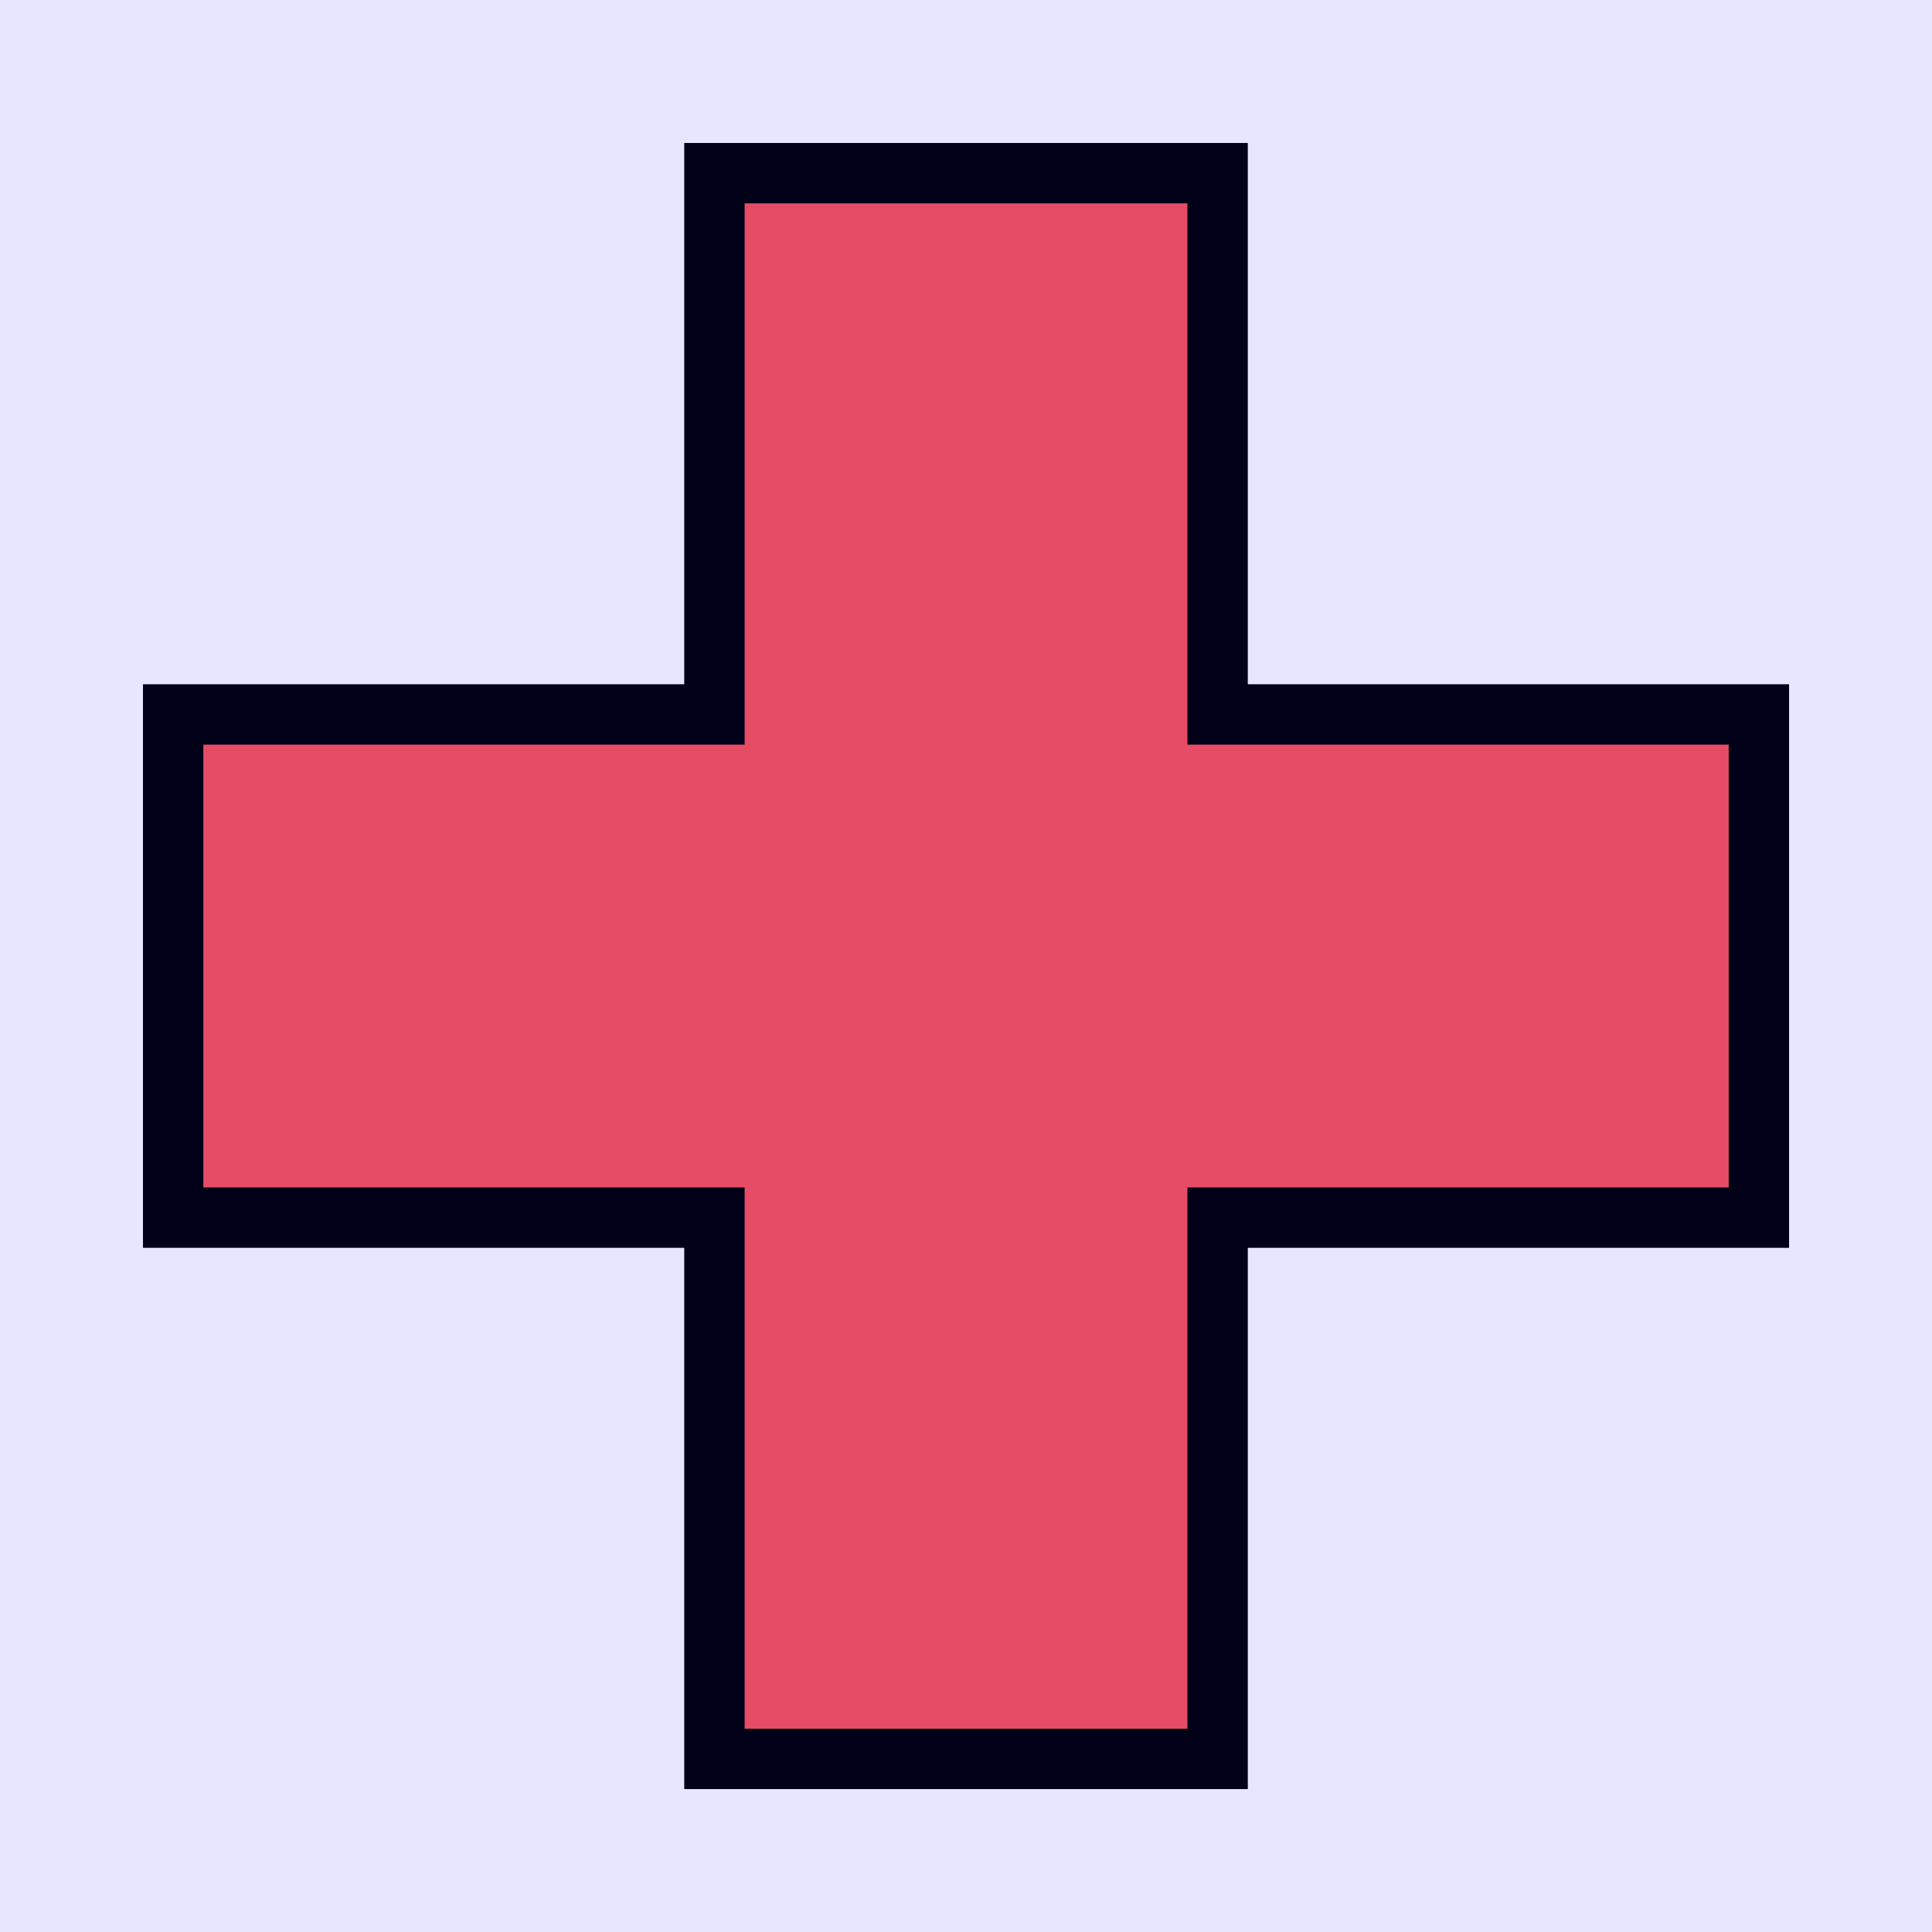
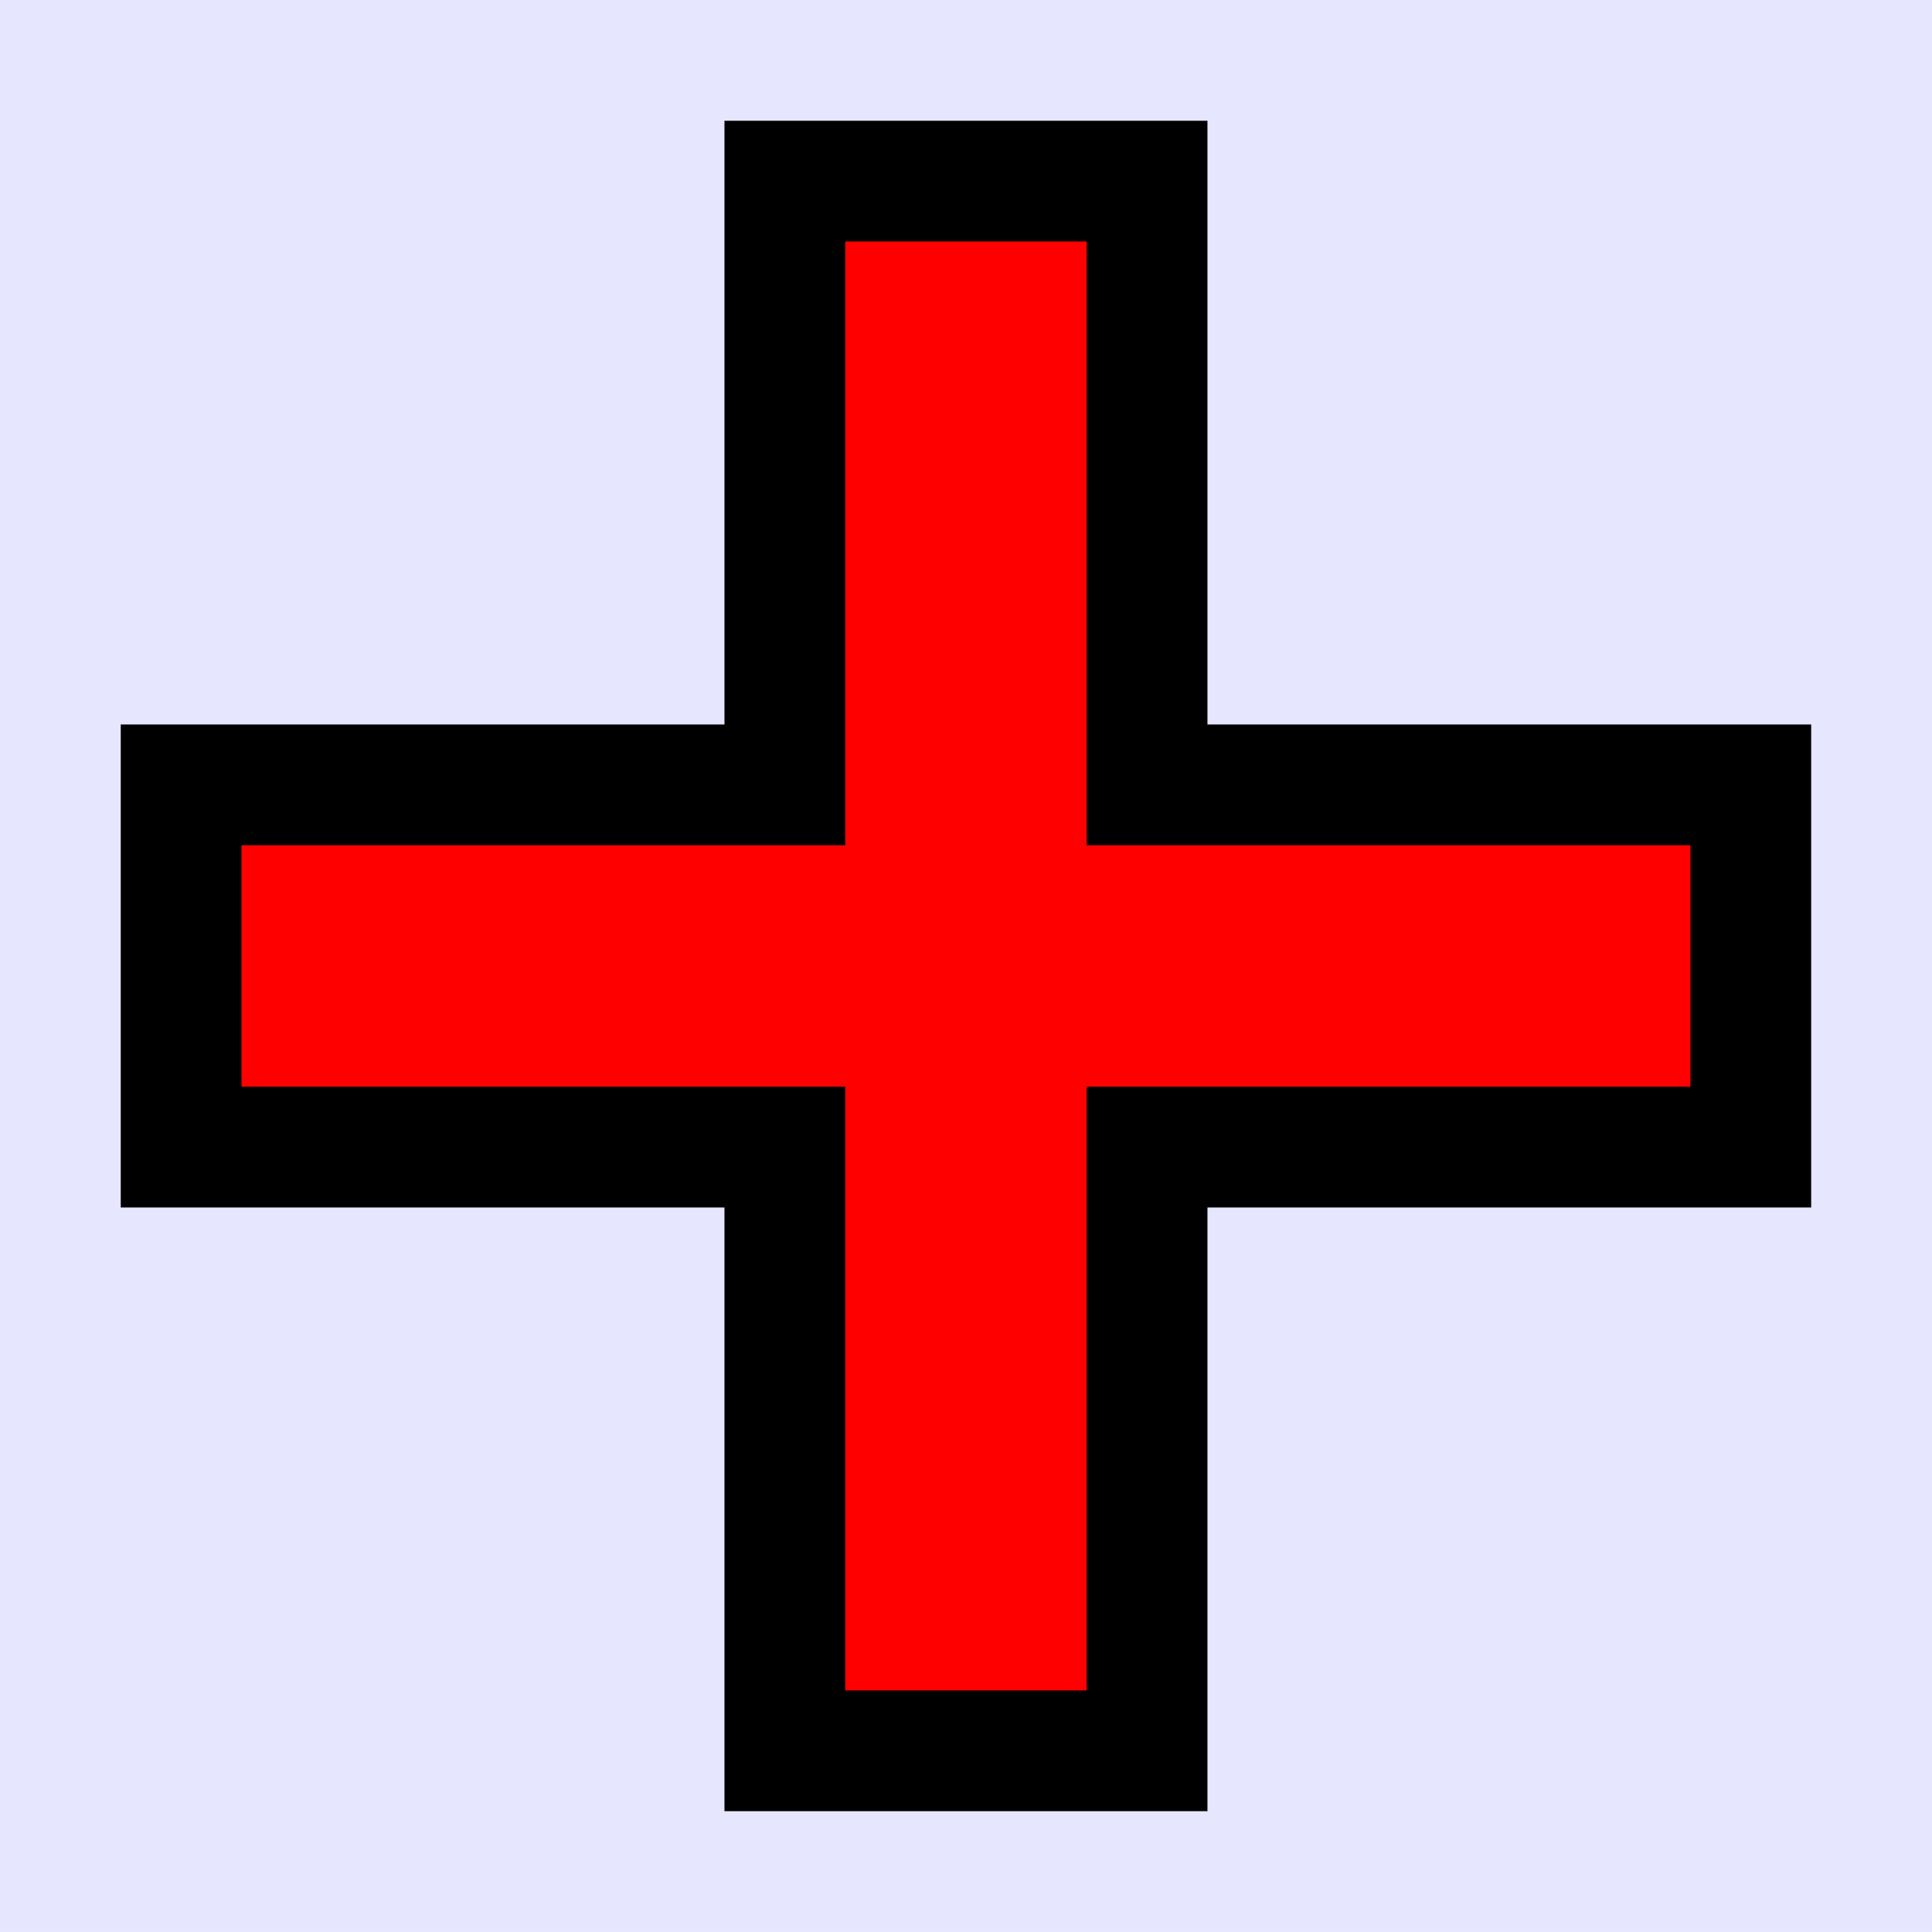
- <svg xmlns="http://www.w3.org/2000/svg" width="64" height="64" viewBox="0 0 16.933 16.933" version="1.1" id="svg8">
-   <defs id="defs2" />
-   <g id="layer1" transform="translate(0,-280.0666)">
-     <g id="g4627" transform="matrix(1.05214,0,0,1.030099,-0.7882288,-8.917607)">
-       <g id="g817">
-         <path id="rect4759" transform="matrix(0.2514717,0,0,0.2568524,0.7491675,280.5403)" d="M 23.666 5.736 L 23.666 23.666 L 5.736 23.666 L 5.736 40.334 L 23.666 40.334 L 23.666 58.264 L 40.334 58.264 L 40.334 40.334 L 58.264 40.334 L 58.264 23.666 L 40.334 23.666 L 40.334 5.736 L 23.666 5.736 z " style="fill:#ff5454;fill-opacity:1;stroke:#000000;stroke-width:2;stroke-miterlimit:4;stroke-dasharray:none;stroke-opacity:1" />
-         <rect y="280.54" x="0.749" height="16.439" width="16.094" id="rect4543" style="fill:#0000ff;fill-opacity:0.101;stroke:none;stroke-width:2.033;stroke-miterlimit:4;stroke-dasharray:none;stroke-opacity:1" />
-       </g>
-     </g>
+ <svg xmlns="http://www.w3.org/2000/svg" width="32" height="32" viewBox="0 0 8.467 8.467" version="1.1" id="svg8">
+   <defs id="defs2">
+     <marker orient="auto" refY="0" refX="0" id="Arrow2Mstart-8" style="overflow:visible">
+       <path id="path852-4" style="fill:#000000;fill-opacity:1;fill-rule:evenodd;stroke:#000000;stroke-width:0.625;stroke-linejoin:round;stroke-opacity:1" d="M 8.719,4.034 -2.207,0.016 8.719,-4.002 c -1.745,2.372 -1.735,5.617 -6e-7,8.035 z" transform="scale(0.6)" />
+     </marker>
+   </defs>
+   <g id="layer1" transform="translate(0,-288.5333)">
+     <rect style="fill:#0000ff;fill-opacity:0.101;stroke:none;stroke-width:1.058;stroke-miterlimit:4;stroke-dasharray:none;stroke-opacity:1" id="rect4543" width="8.467" height="8.467" x="-5.2041704e-016" y="288.533" />
+     <path style="fill:#ff0000;fill-opacity:1;stroke:#000000;stroke-width:2;stroke-linecap:round;stroke-miterlimit:4;stroke-dasharray:none;stroke-opacity:1" d="M 13 3 L 13 13 L 3 13 L 3 19 L 13 19 L 13 29 L 19 29 L 19 19 L 29 19 L 29 13 L 19 13 L 19 3 L 13 3 z " transform="matrix(0.2645833,0,0,0.2645833,0,288.5333)" id="rect4763" />
  </g>
</svg>
